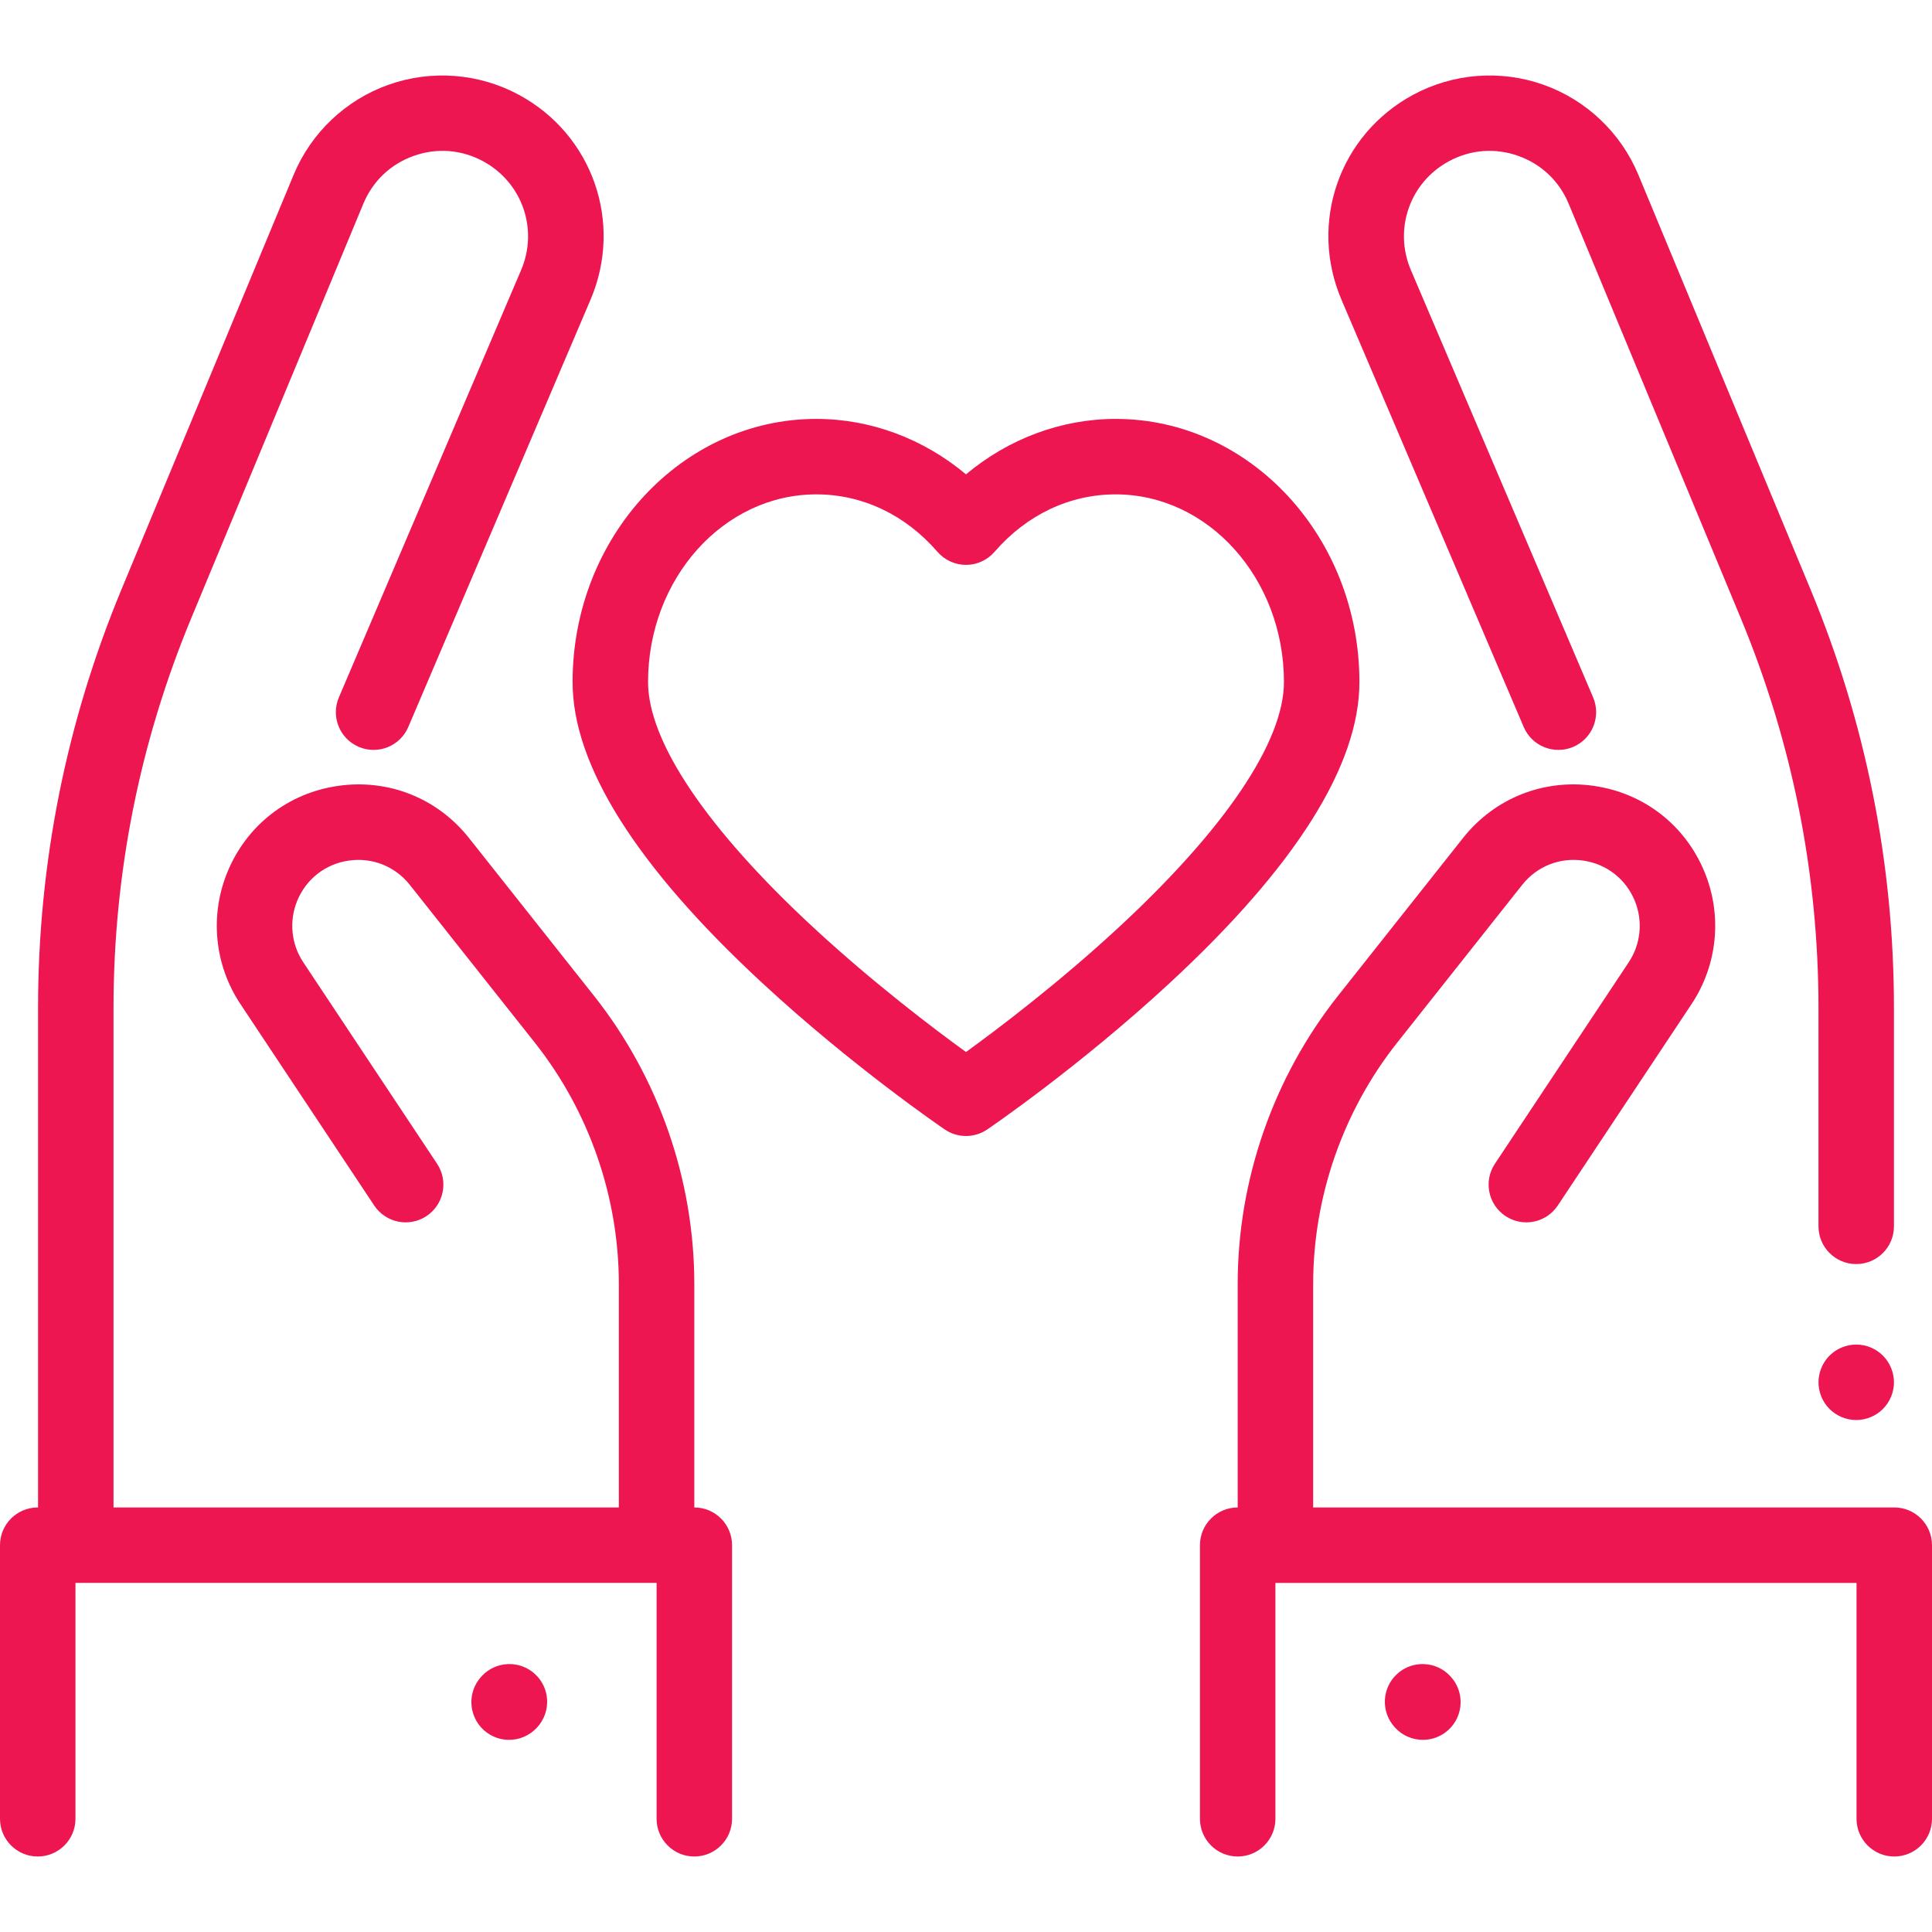
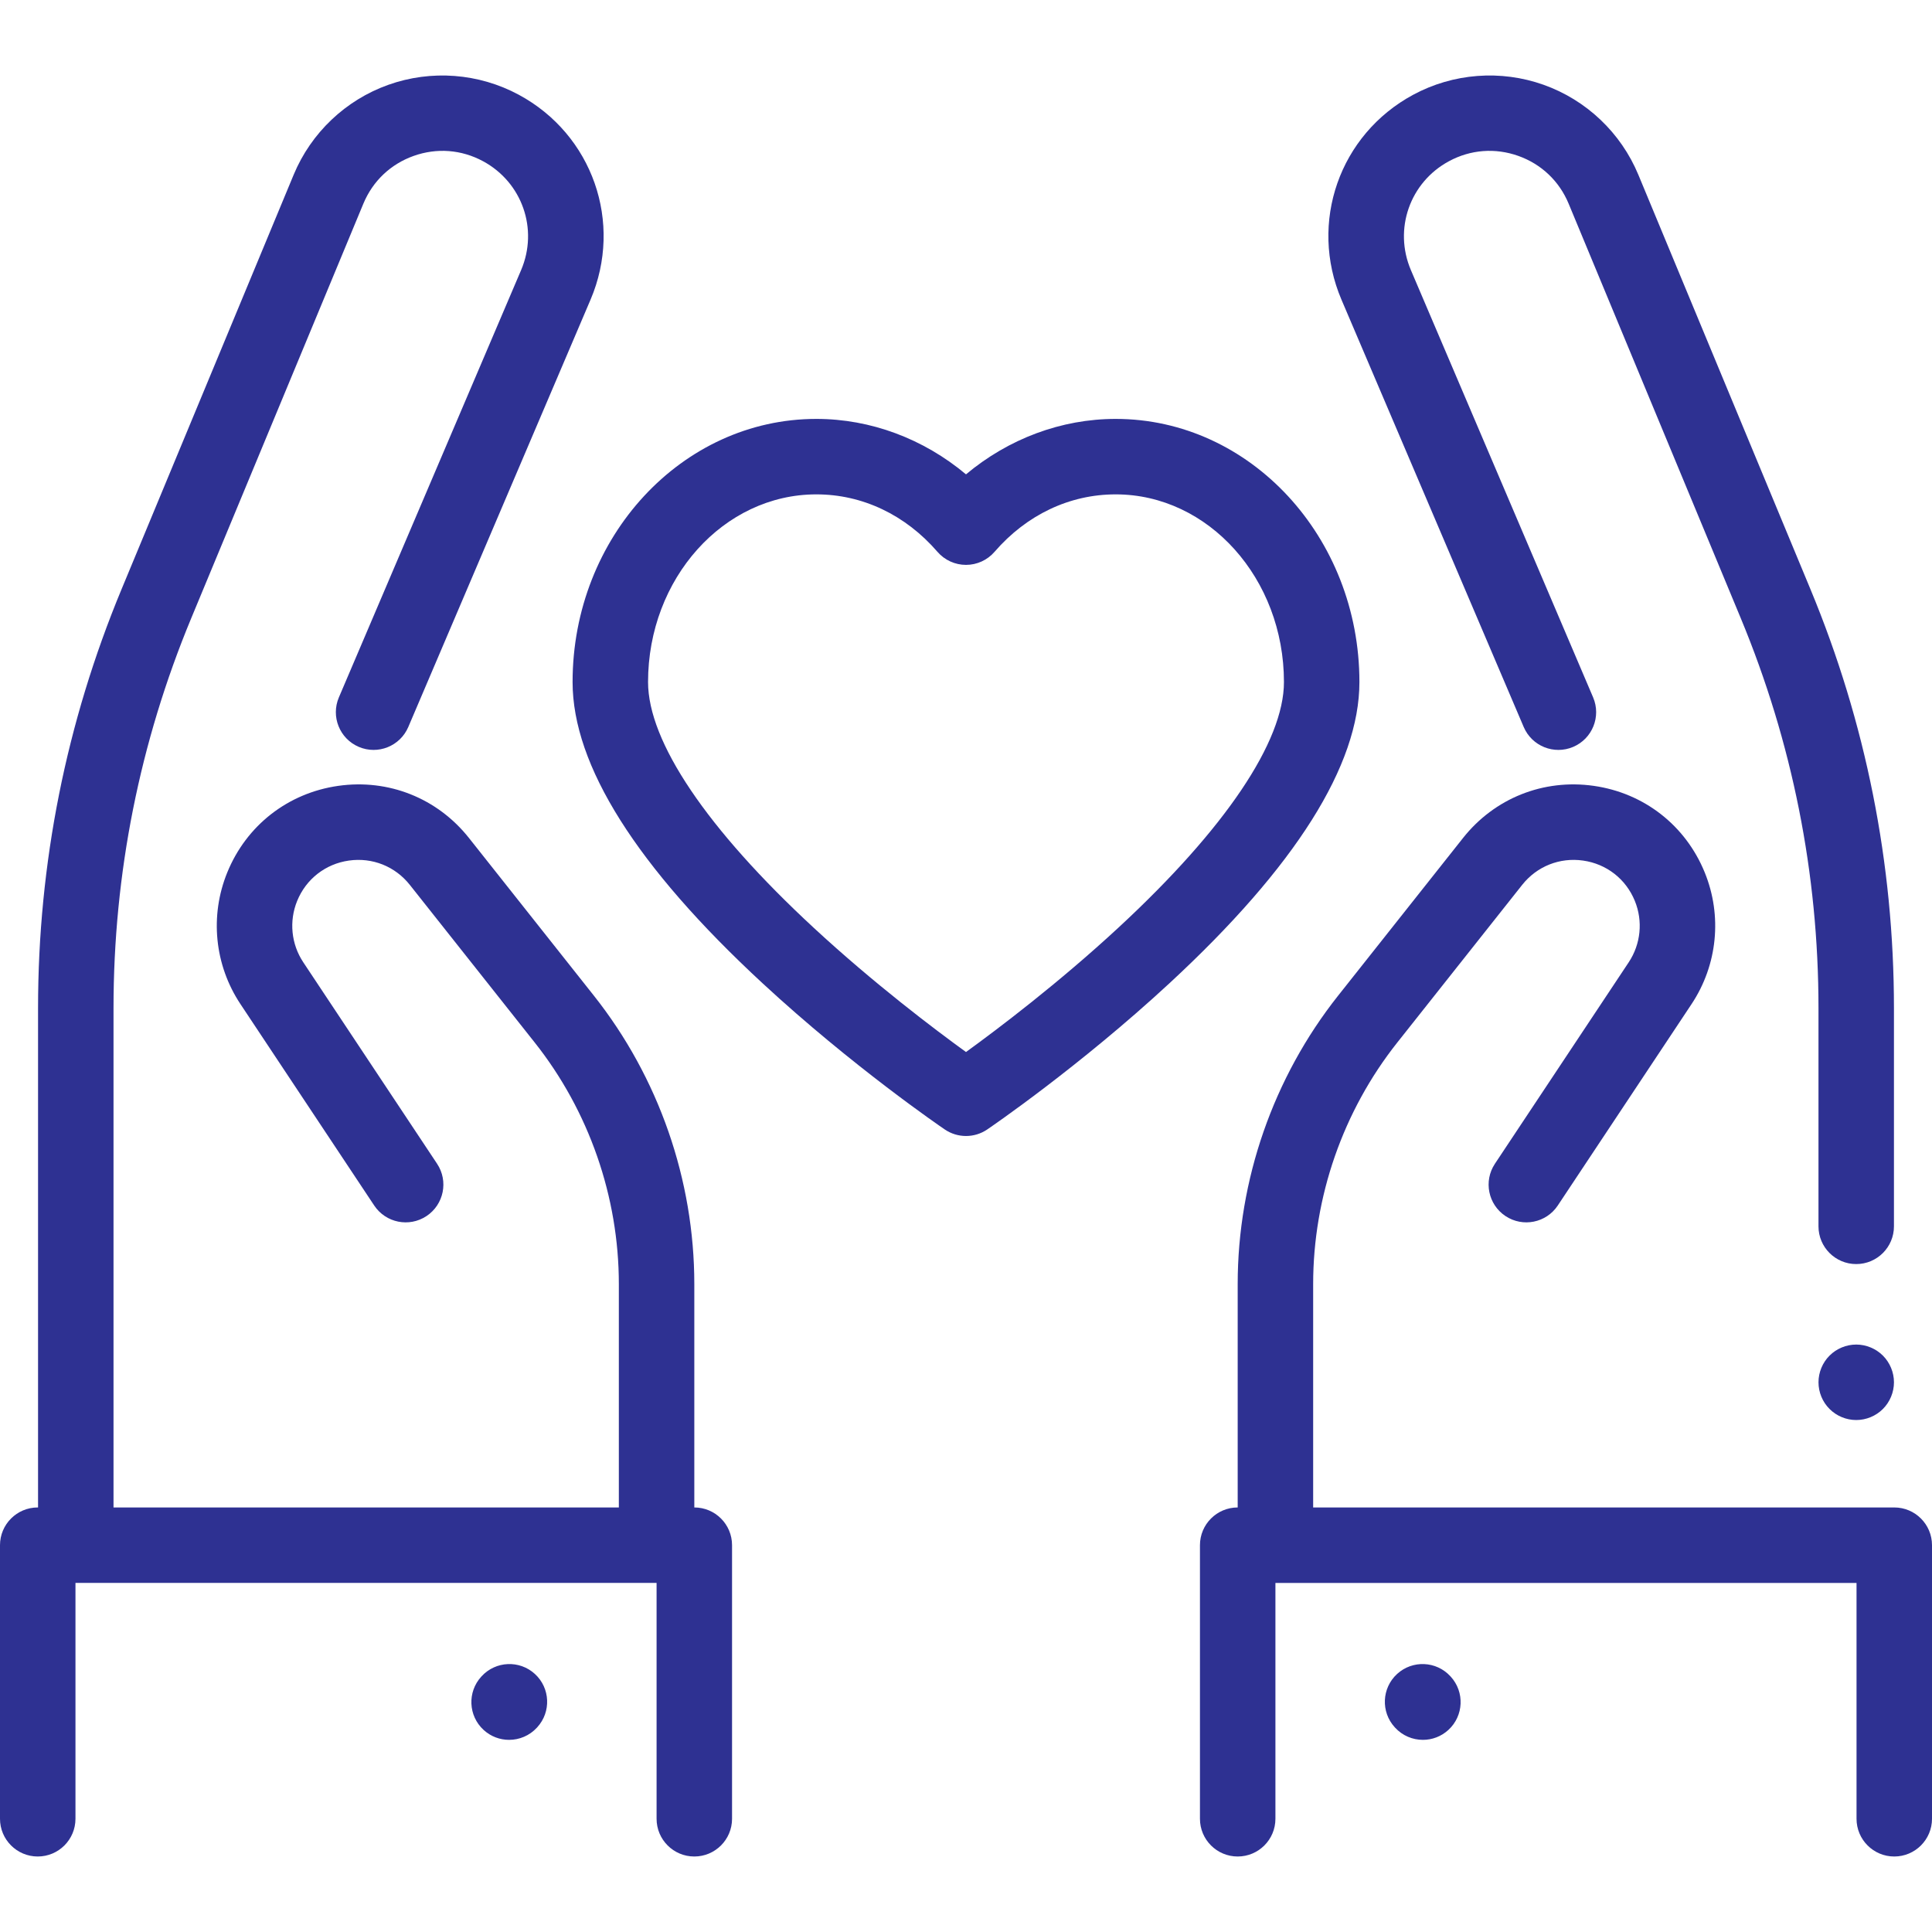
<svg xmlns="http://www.w3.org/2000/svg" version="1.1" id="Capa_1" x="0px" y="0px" viewBox="0 0 512 512" style="enable-background:new 0 0 512 512;" xml:space="preserve" width="512px" height="512px">
  <g>
    <g>
      <g>
-         <path d="M502,399.492H348v-59.196c0-23.136,7.912-45.864,22.279-63.998l33.109-41.792c3.897-4.92,9.937-7.332,16.15-6.446    c6.215,0.885,11.341,4.883,13.712,10.695c2.186,5.359,1.58,11.438-1.623,16.26l-35.458,53.391    c-3.056,4.601-1.803,10.807,2.798,13.862s10.807,1.804,13.862-2.798l35.458-53.391c6.869-10.343,8.17-23.382,3.481-34.878    c-5.086-12.469-16.081-21.045-29.413-22.942c-13.333-1.897-26.284,3.272-34.645,13.827l-33.109,41.792    C337.447,285.531,328,312.671,328,340.296v59.196c-5.523,0-10,4.478-10,10v72.5c0,5.522,4.477,10,10,10s10-4.478,10-10v-62.5h154    v62.5c0,5.522,4.477,10,10,10s10-4.478,10-10v-72.5C512,403.969,507.523,399.492,502,399.492z" data-original="#000000" class="active-path" data-old_color="#000000" fill="#ED1651" />
+         <path d="M502,399.492H348v-59.196c0-23.136,7.912-45.864,22.279-63.998l33.109-41.792c3.897-4.92,9.937-7.332,16.15-6.446    c6.215,0.885,11.341,4.883,13.712,10.695c2.186,5.359,1.58,11.438-1.623,16.26l-35.458,53.391    c-3.056,4.601-1.803,10.807,2.798,13.862s10.807,1.804,13.862-2.798l35.458-53.391c6.869-10.343,8.17-23.382,3.481-34.878    c-5.086-12.469-16.081-21.045-29.413-22.942c-13.333-1.897-26.284,3.272-34.645,13.827l-33.109,41.792    C337.447,285.531,328,312.671,328,340.296v59.196c-5.523,0-10,4.478-10,10v72.5c0,5.522,4.477,10,10,10s10-4.478,10-10v-62.5h154    v62.5c0,5.522,4.477,10,10,10s10-4.478,10-10v-72.5C512,403.969,507.523,399.492,502,399.492z" data-original="#000000" class="active-path" data-old_color="#000000" fill="#2E3192" />
      </g>
    </g>
    <g>
      <g>
-         <path d="M498.99,359.252c-1.86-1.86-4.44-2.93-7.07-2.93c-2.64,0-5.21,1.069-7.07,2.93c-1.87,1.86-2.93,4.44-2.93,7.07    c0,2.64,1.06,5.21,2.93,7.069c1.86,1.87,4.43,2.931,7.07,2.931c2.63,0,5.21-1.061,7.07-2.931c1.86-1.859,2.93-4.43,2.93-7.069    C501.92,363.692,500.85,361.112,498.99,359.252z" data-original="#000000" class="active-path" data-old_color="#000000" fill="#ED1651" />
+         <path d="M498.99,359.252c-1.86-1.86-4.44-2.93-7.07-2.93c-2.64,0-5.21,1.069-7.07,2.93c-1.87,1.86-2.93,4.44-2.93,7.07    c0,2.64,1.06,5.21,2.93,7.069c1.86,1.87,4.43,2.931,7.07,2.931c2.63,0,5.21-1.061,7.07-2.931c1.86-1.859,2.93-4.43,2.93-7.069    C501.92,363.692,500.85,361.112,498.99,359.252z" data-original="#000000" class="active-path" data-old_color="#000000" fill="#2E3192" />
      </g>
    </g>
    <g>
      <g>
-         <path d="M479.78,156.131L434.179,46.314c-4.618-11.121-13.774-19.813-25.12-23.847c-11.347-4.033-23.934-3.073-34.537,2.64    c-19.555,10.534-27.731,33.885-19.017,54.316l48.291,113.234c2.167,5.081,8.04,7.444,13.121,5.275    c5.08-2.167,7.442-8.041,5.275-13.121L373.901,71.578c-4.63-10.857-0.286-23.265,10.106-28.863    c5.717-3.08,12.234-3.578,18.352-1.403s10.858,6.675,13.349,12.672l45.601,109.817c13.674,32.931,20.608,67.708,20.608,103.367    v57.823c0,5.522,4.477,10,10,10s10-4.478,10-10v-57.823C501.917,228.864,494.469,191.505,479.78,156.131z" data-original="#000000" class="active-path" data-old_color="#000000" fill="#ED1651" />
+         <path d="M479.78,156.131L434.179,46.314c-4.618-11.121-13.774-19.813-25.12-23.847c-11.347-4.033-23.934-3.073-34.537,2.64    c-19.555,10.534-27.731,33.885-19.017,54.316l48.291,113.234c2.167,5.081,8.04,7.444,13.121,5.275    c5.08-2.167,7.442-8.041,5.275-13.121L373.901,71.578c-4.63-10.857-0.286-23.265,10.106-28.863    c5.717-3.08,12.234-3.578,18.352-1.403s10.858,6.675,13.349,12.672l45.601,109.817c13.674,32.931,20.608,67.708,20.608,103.367    v57.823c0,5.522,4.477,10,10,10s10-4.478,10-10v-57.823C501.917,228.864,494.469,191.505,479.78,156.131z" data-original="#000000" class="active-path" data-old_color="#000000" fill="#2E3192" />
      </g>
    </g>
    <g>
      <g>
-         <path d="M384.455,444.325l-0.08-0.087c-3.729-4.072-10.056-4.352-14.128-0.621c-4.073,3.729-4.352,10.056-0.622,14.129l0.08,0.087    c1.972,2.153,4.67,3.246,7.378,3.246c2.412,0,4.832-0.867,6.75-2.625C387.906,454.725,388.185,448.398,384.455,444.325z" data-original="#000000" class="active-path" data-old_color="#000000" fill="#ED1651" />
+         <path d="M384.455,444.325l-0.08-0.087c-3.729-4.072-10.056-4.352-14.128-0.621c-4.073,3.729-4.352,10.056-0.622,14.129l0.08,0.087    c1.972,2.153,4.67,3.246,7.378,3.246c2.412,0,4.832-0.867,6.75-2.625C387.906,454.725,388.185,448.398,384.455,444.325z" data-original="#000000" class="active-path" data-old_color="#000000" fill="#2E3192" />
      </g>
    </g>
    <g>
      <g>
-         <path d="M184,399.492v-59.196c0-27.625-9.447-54.765-26.602-76.418l-33.109-41.792c-8.362-10.554-21.312-15.723-34.645-13.827    c-13.332,1.897-24.327,10.473-29.413,22.942c-4.689,11.496-3.388,24.535,3.481,34.878L99.17,319.47    c3.055,4.602,9.263,5.854,13.862,2.798c4.601-3.056,5.854-9.262,2.798-13.862l-35.458-53.391c-3.203-4.822-3.809-10.9-1.623-16.26    c2.371-5.813,7.497-9.811,13.712-10.695c6.218-0.882,12.252,1.526,16.15,6.446l33.109,41.792    C156.088,294.431,164,317.16,164,340.296v59.196H30.083V267.169c0-35.659,6.934-70.436,20.608-103.367L96.292,53.984    c2.49-5.997,7.23-10.497,13.349-12.672c6.117-2.175,12.636-1.676,18.352,1.403c10.392,5.598,14.736,18.006,10.106,28.863    L89.808,184.811c-2.167,5.08,0.195,10.955,5.275,13.121c5.079,2.167,10.955-0.195,13.121-5.275l48.291-113.233    c8.714-20.431,0.538-43.782-19.017-54.316c-10.603-5.712-23.19-6.673-34.537-2.64c-11.346,4.034-20.502,12.726-25.12,23.847    l-45.6,109.816c-14.689,35.375-22.137,72.733-22.137,111.037v132.323H10c-5.523,0-10,4.478-10,10v72.5c0,5.522,4.477,10,10,10    s10-4.478,10-10v-62.5h154v62.5c0,5.522,4.477,10,10,10s10-4.478,10-10v-72.5C194,403.969,189.523,399.492,184,399.492z" data-original="#000000" class="active-path" data-old_color="#000000" fill="#ED1651" />
+         <path d="M184,399.492v-59.196c0-27.625-9.447-54.765-26.602-76.418l-33.109-41.792c-8.362-10.554-21.312-15.723-34.645-13.827    c-13.332,1.897-24.327,10.473-29.413,22.942c-4.689,11.496-3.388,24.535,3.481,34.878L99.17,319.47    c3.055,4.602,9.263,5.854,13.862,2.798c4.601-3.056,5.854-9.262,2.798-13.862l-35.458-53.391c-3.203-4.822-3.809-10.9-1.623-16.26    c2.371-5.813,7.497-9.811,13.712-10.695c6.218-0.882,12.252,1.526,16.15,6.446l33.109,41.792    C156.088,294.431,164,317.16,164,340.296v59.196H30.083V267.169c0-35.659,6.934-70.436,20.608-103.367L96.292,53.984    c2.49-5.997,7.23-10.497,13.349-12.672c6.117-2.175,12.636-1.676,18.352,1.403c10.392,5.598,14.736,18.006,10.106,28.863    L89.808,184.811c-2.167,5.08,0.195,10.955,5.275,13.121c5.079,2.167,10.955-0.195,13.121-5.275l48.291-113.233    c8.714-20.431,0.538-43.782-19.017-54.316c-10.603-5.712-23.19-6.673-34.537-2.64c-11.346,4.034-20.502,12.726-25.12,23.847    l-45.6,109.816c-14.689,35.375-22.137,72.733-22.137,111.037v132.323H10c-5.523,0-10,4.478-10,10v72.5c0,5.522,4.477,10,10,10    s10-4.478,10-10v-62.5h154v62.5c0,5.522,4.477,10,10,10s10-4.478,10-10v-72.5C194,403.969,189.523,399.492,184,399.492z" data-original="#000000" class="active-path" data-old_color="#000000" fill="#2E3192" />
      </g>
    </g>
    <g>
      <g>
-         <path d="M141.753,443.617c-4.073-3.731-10.399-3.45-14.128,0.621l-0.08,0.087c-3.73,4.073-3.452,10.399,0.622,14.129    c1.919,1.758,4.338,2.625,6.75,2.625c2.707,0,5.406-1.093,7.378-3.246l0.08-0.087    C146.105,453.673,145.827,447.347,141.753,443.617z" data-original="#000000" class="active-path" data-old_color="#000000" fill="#ED1651" />
+         <path d="M141.753,443.617c-4.073-3.731-10.399-3.45-14.128,0.621l-0.08,0.087c-3.73,4.073-3.452,10.399,0.622,14.129    c1.919,1.758,4.338,2.625,6.75,2.625c2.707,0,5.406-1.093,7.378-3.246l0.08-0.087    C146.105,453.673,145.827,447.347,141.753,443.617z" data-original="#000000" class="active-path" data-old_color="#000000" fill="#2E3192" />
      </g>
    </g>
    <g>
      <g>
-         <path d="M295.662,111.014c-14.404,0-28.399,5.261-39.662,14.695c-11.263-9.434-25.258-14.695-39.662-14.695    c-35.619,0-64.597,31.283-64.597,69.734c0,22.066,16.937,48.922,50.339,79.822c23.84,22.055,47.31,38.08,48.297,38.752    c1.697,1.153,3.66,1.73,5.623,1.73s3.926-0.577,5.623-1.73c0.987-0.672,24.458-16.697,48.297-38.752    c33.403-30.9,50.339-57.756,50.339-79.822C360.259,142.296,331.281,111.014,295.662,111.014z M296.508,245.732    c-16.018,14.837-32.234,27.072-40.51,33.067c-8.237-5.966-24.344-18.114-40.337-32.91c-28.322-26.201-43.92-49.335-43.92-65.141    c0-27.424,20.006-49.734,44.597-49.734c12.206,0,23.605,5.408,32.099,15.228c1.899,2.196,4.66,3.458,7.563,3.458    s5.664-1.262,7.563-3.458c8.493-9.82,19.893-15.228,32.099-15.228c24.591,0,44.597,22.311,44.597,49.734    C340.259,196.519,324.722,219.598,296.508,245.732z" data-original="#000000" class="active-path" data-old_color="#000000" fill="#ED1651" />
+         <path d="M295.662,111.014c-14.404,0-28.399,5.261-39.662,14.695c-11.263-9.434-25.258-14.695-39.662-14.695    c-35.619,0-64.597,31.283-64.597,69.734c0,22.066,16.937,48.922,50.339,79.822c23.84,22.055,47.31,38.08,48.297,38.752    c1.697,1.153,3.66,1.73,5.623,1.73s3.926-0.577,5.623-1.73c0.987-0.672,24.458-16.697,48.297-38.752    c33.403-30.9,50.339-57.756,50.339-79.822C360.259,142.296,331.281,111.014,295.662,111.014z M296.508,245.732    c-16.018,14.837-32.234,27.072-40.51,33.067c-8.237-5.966-24.344-18.114-40.337-32.91c-28.322-26.201-43.92-49.335-43.92-65.141    c0-27.424,20.006-49.734,44.597-49.734c12.206,0,23.605,5.408,32.099,15.228c1.899,2.196,4.66,3.458,7.563,3.458    s5.664-1.262,7.563-3.458c8.493-9.82,19.893-15.228,32.099-15.228c24.591,0,44.597,22.311,44.597,49.734    C340.259,196.519,324.722,219.598,296.508,245.732z" data-original="#000000" class="active-path" data-old_color="#000000" fill="#2E3192" />
      </g>
    </g>
  </g>
</svg>
